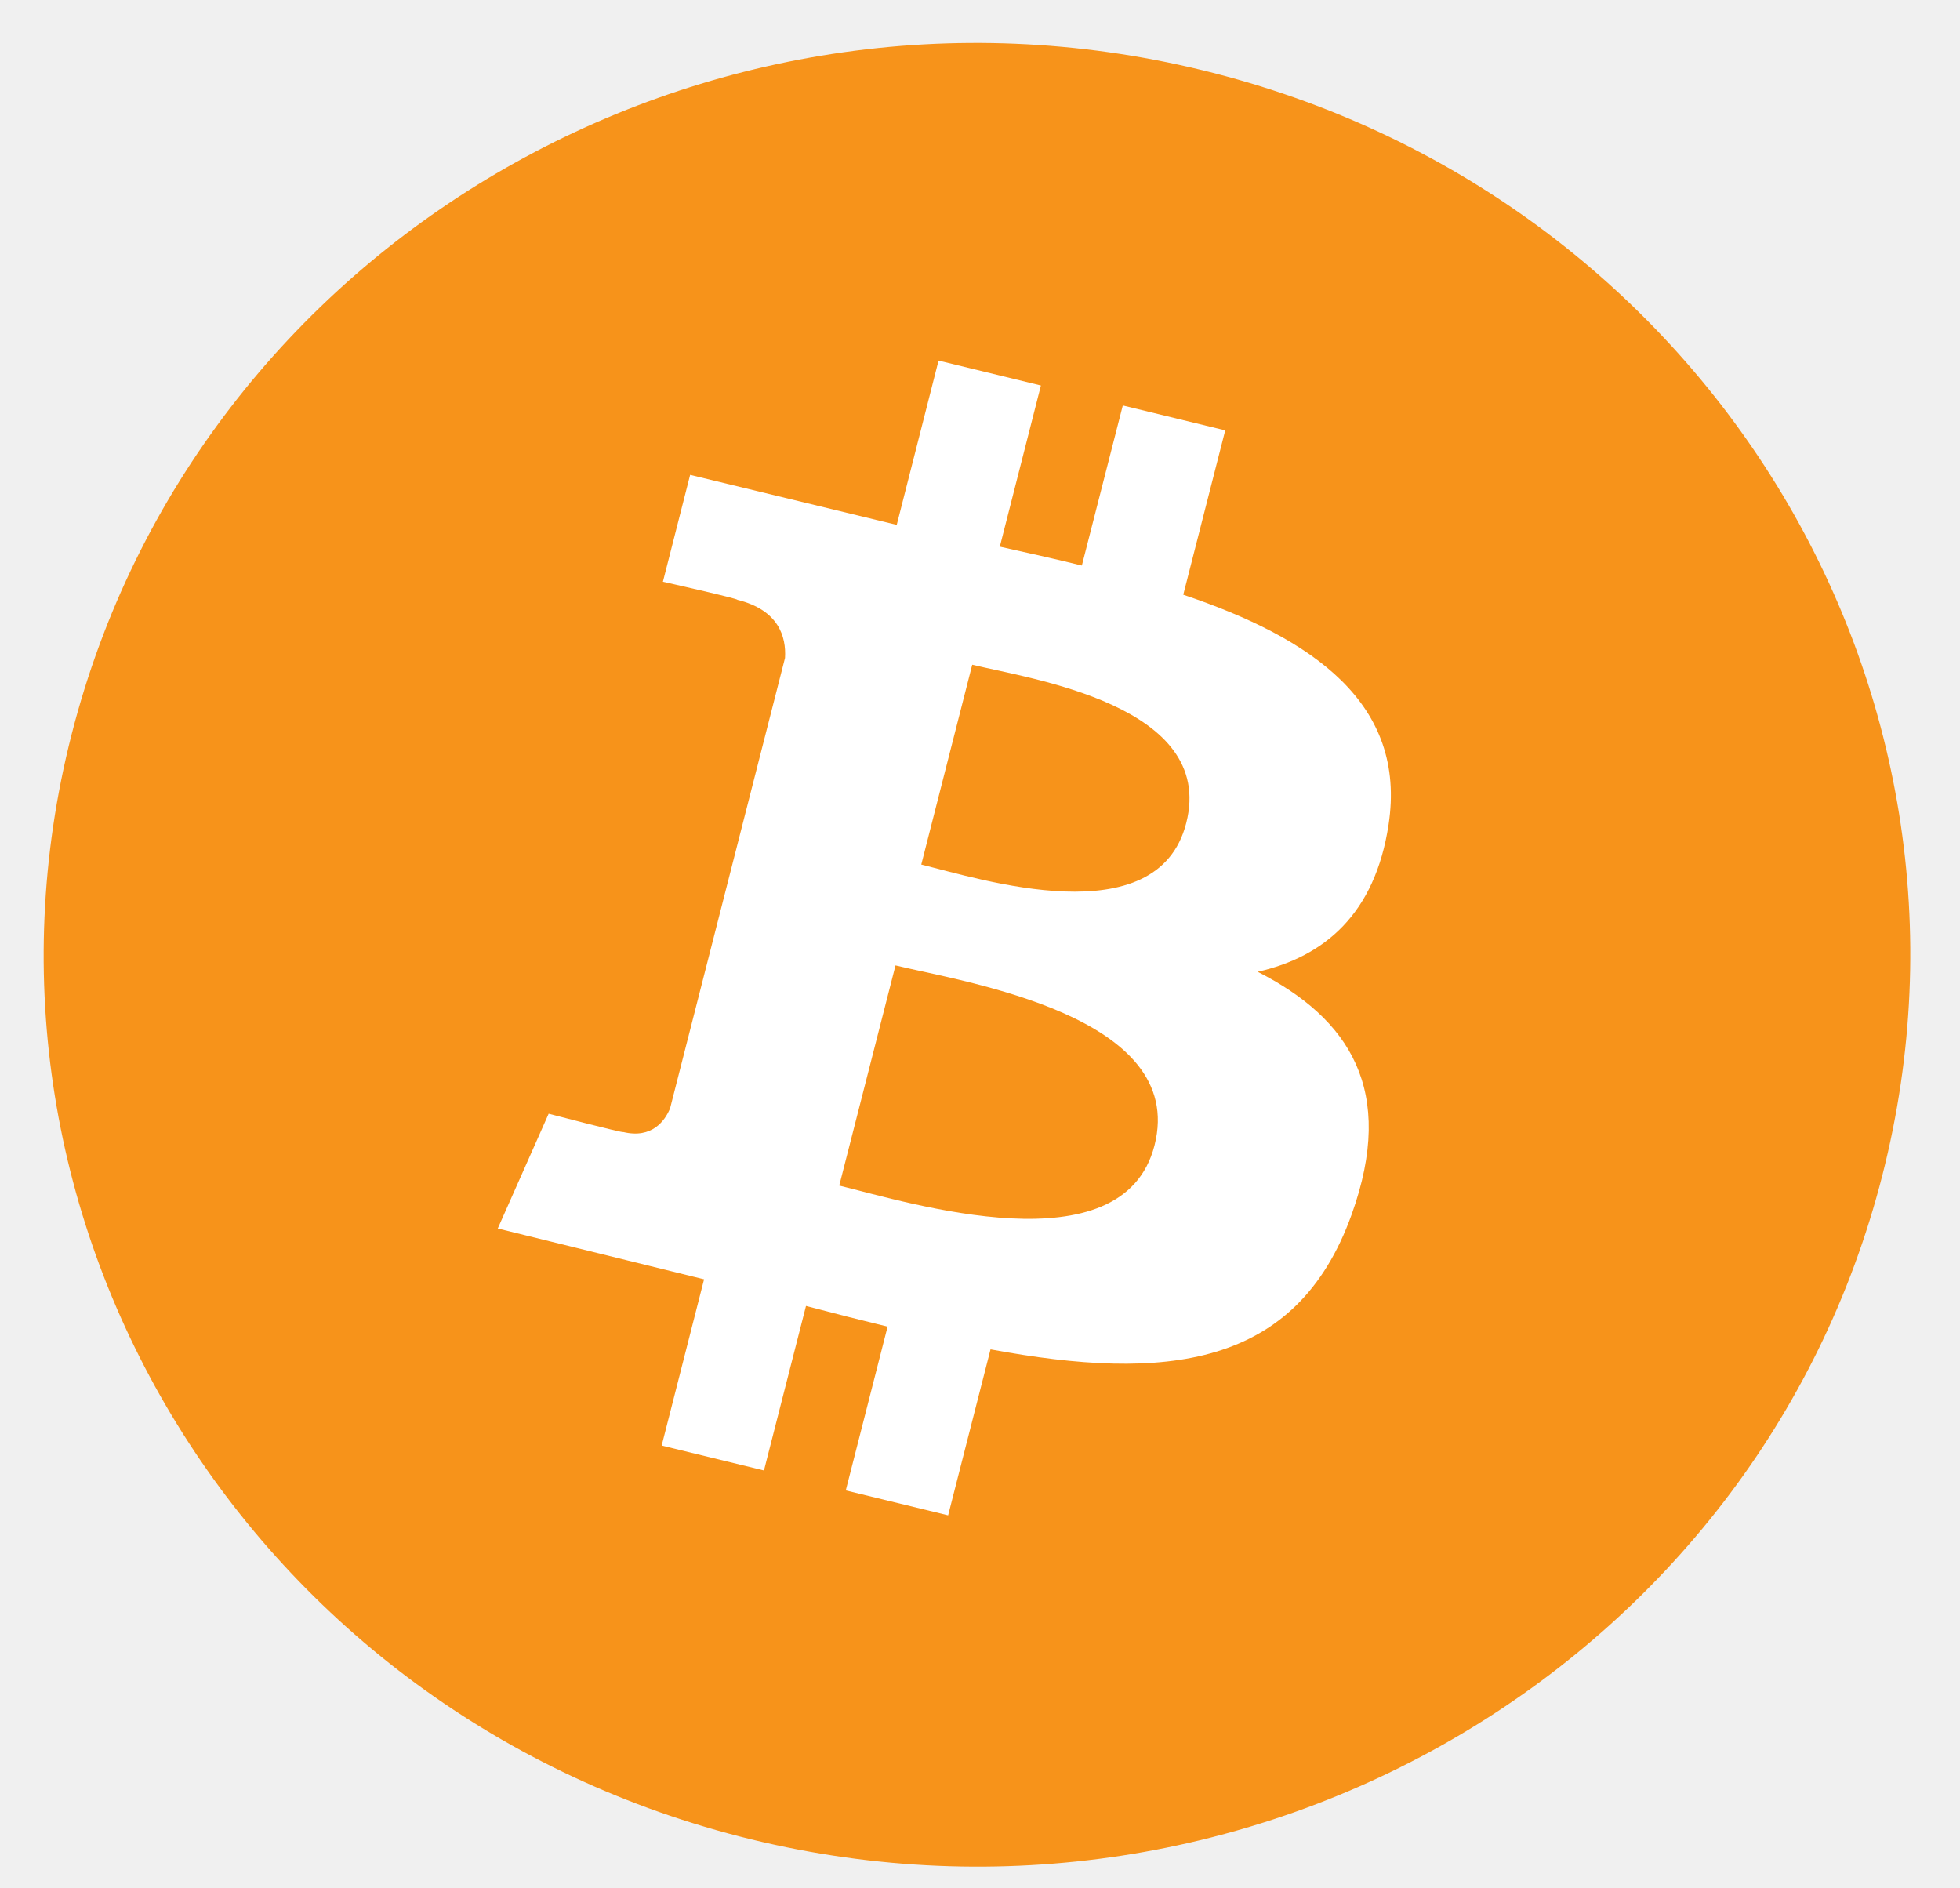
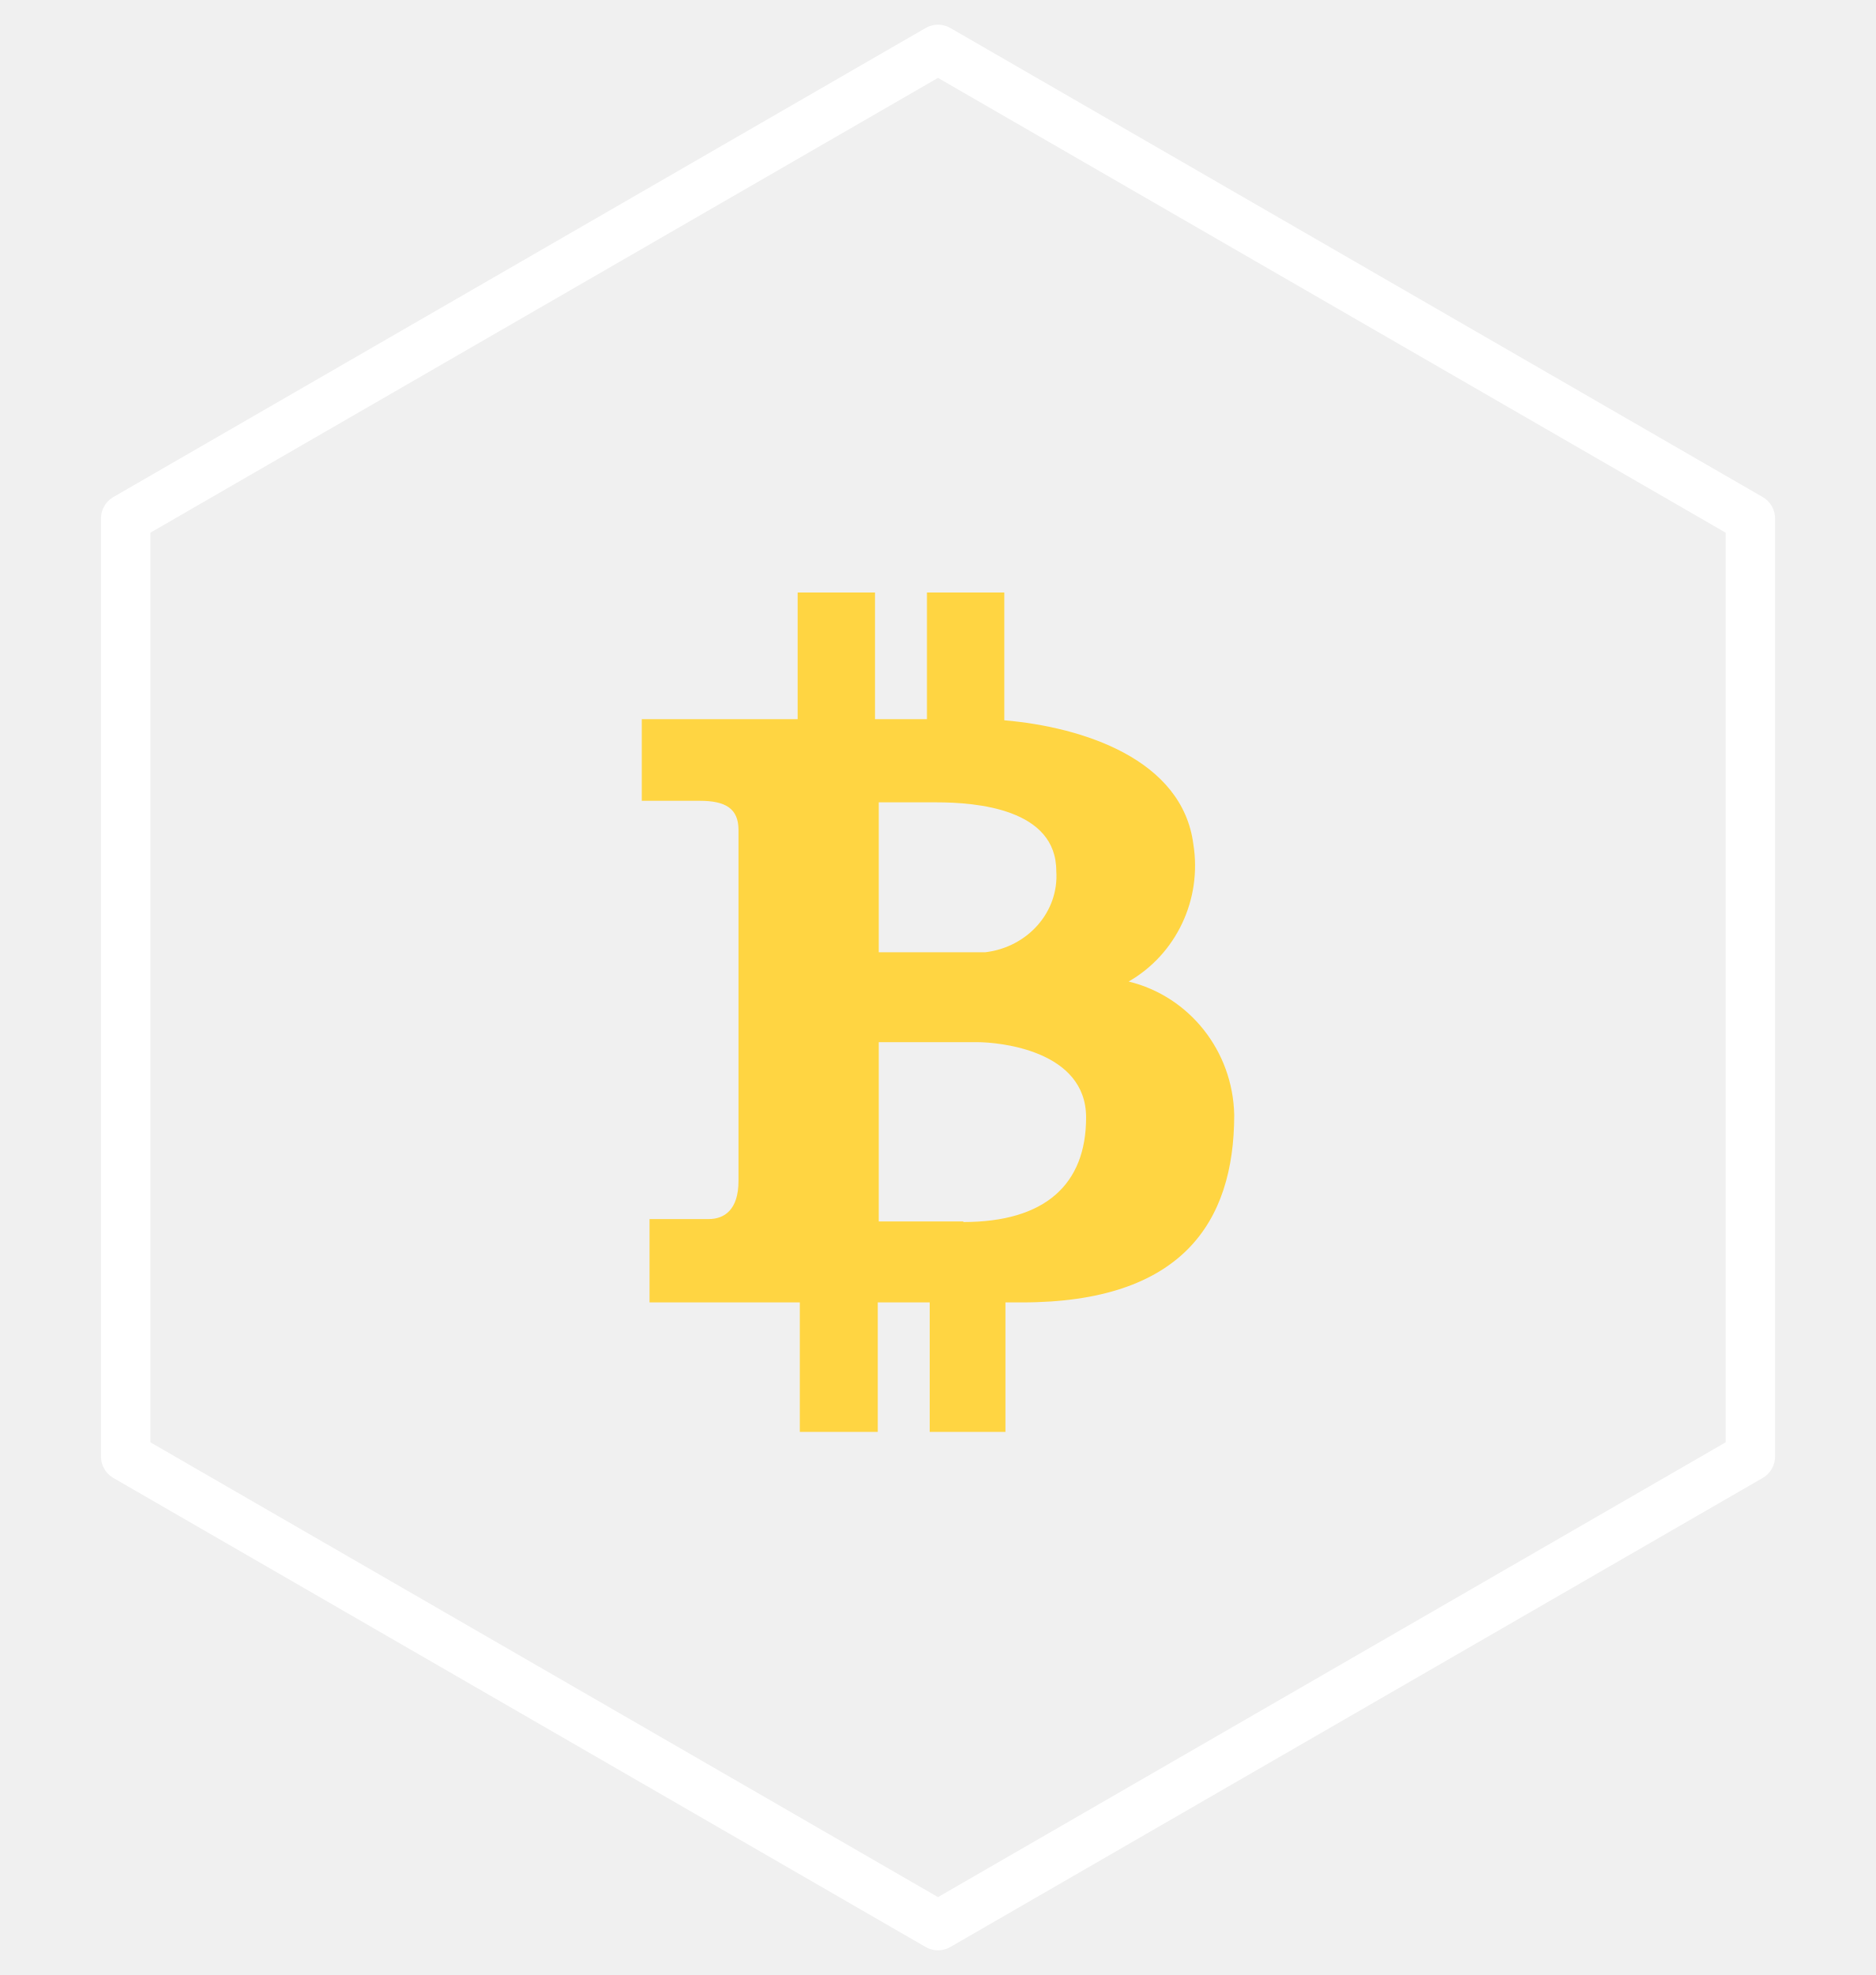
- <svg xmlns="http://www.w3.org/2000/svg" width="27" height="26" viewBox="0 0 27 26" fill="none">
-   <g clip-path="url(#clip0)">
-     <path d="M25.93 16.191C24.214 22.92 17.236 27.015 10.347 25.336C3.458 23.656 -0.732 16.843 0.987 10.114C2.706 3.385 9.68 -0.712 16.567 0.968C23.455 2.647 27.649 9.46 25.93 16.191Z" fill="#F7931A" />
-     <path d="M19.128 11.361C19.384 9.689 18.082 8.791 16.3 8.192L16.878 5.928L15.467 5.585L14.903 7.79C14.533 7.699 14.153 7.614 13.773 7.53L14.339 5.31L12.929 4.967L12.353 7.23L9.507 6.541L9.132 8.013C9.132 8.013 10.178 8.248 10.157 8.262C10.727 8.402 10.832 8.771 10.814 9.063L9.231 15.266C9.161 15.436 8.984 15.689 8.584 15.593C8.598 15.613 7.558 15.341 7.558 15.341L6.857 16.922L9.699 17.622L9.115 19.912L10.524 20.255L11.103 17.989C11.489 18.091 11.861 18.185 12.227 18.274L11.651 20.53L13.061 20.873L13.645 18.587C16.05 19.032 17.859 18.852 18.62 16.728C19.234 15.017 18.591 14.03 17.325 13.386C18.248 13.177 18.942 12.585 19.128 11.361ZM15.904 15.777C15.467 17.488 12.518 16.564 11.561 16.331L12.336 13.298C13.292 13.53 16.359 13.992 15.904 15.777ZM16.341 11.337C15.944 12.895 13.488 12.103 12.691 11.909L13.393 9.156C14.19 9.351 16.755 9.713 16.341 11.337Z" fill="white" />
-   </g>
-   <defs>
-     <clipPath id="clip0">
-       <rect width="25.714" height="25.121" fill="white" transform="translate(0.601562 0.589844)" />
-     </clipPath>
-   </defs>
+ <svg xmlns="http://www.w3.org/2000/svg" width="38" height="40" viewBox="0 0 38 40" fill="none">
+   <path fill-rule="evenodd" clip-rule="evenodd" d="M19 1L35.455 10.5V29.5L19 39L2.546 29.5V10.5L19 1Z" stroke="white" stroke-linejoin="round" />
+   <path fill-rule="evenodd" clip-rule="evenodd" d="M22.862 19.879C23.829 19.323 24.352 18.212 24.172 17.096C23.948 15.375 21.933 14.725 20.343 14.588V12H18.776V14.565H17.724V12H16.157V14.565H13V16.219H14.175C14.701 16.219 14.959 16.378 14.959 16.811V23.915C14.959 24.508 14.668 24.69 14.354 24.69H13.157V26.378H16.201V29H17.78V26.378H18.832V29H20.366V26.378H20.701C23.925 26.378 25 24.77 25 22.581C24.974 21.29 24.096 20.18 22.862 19.879ZM17.8 16.25H18.968C19.785 16.25 21.396 16.383 21.396 17.641C21.453 18.462 20.823 19.182 19.96 19.286H17.8V16.25ZM19.513 24.738V24.75C21.171 24.75 22 23.988 22 22.632C22 21.277 20.254 21.107 19.79 21.107H17.8V24.738H19.513Z" fill="#FFD542" />
</svg>
